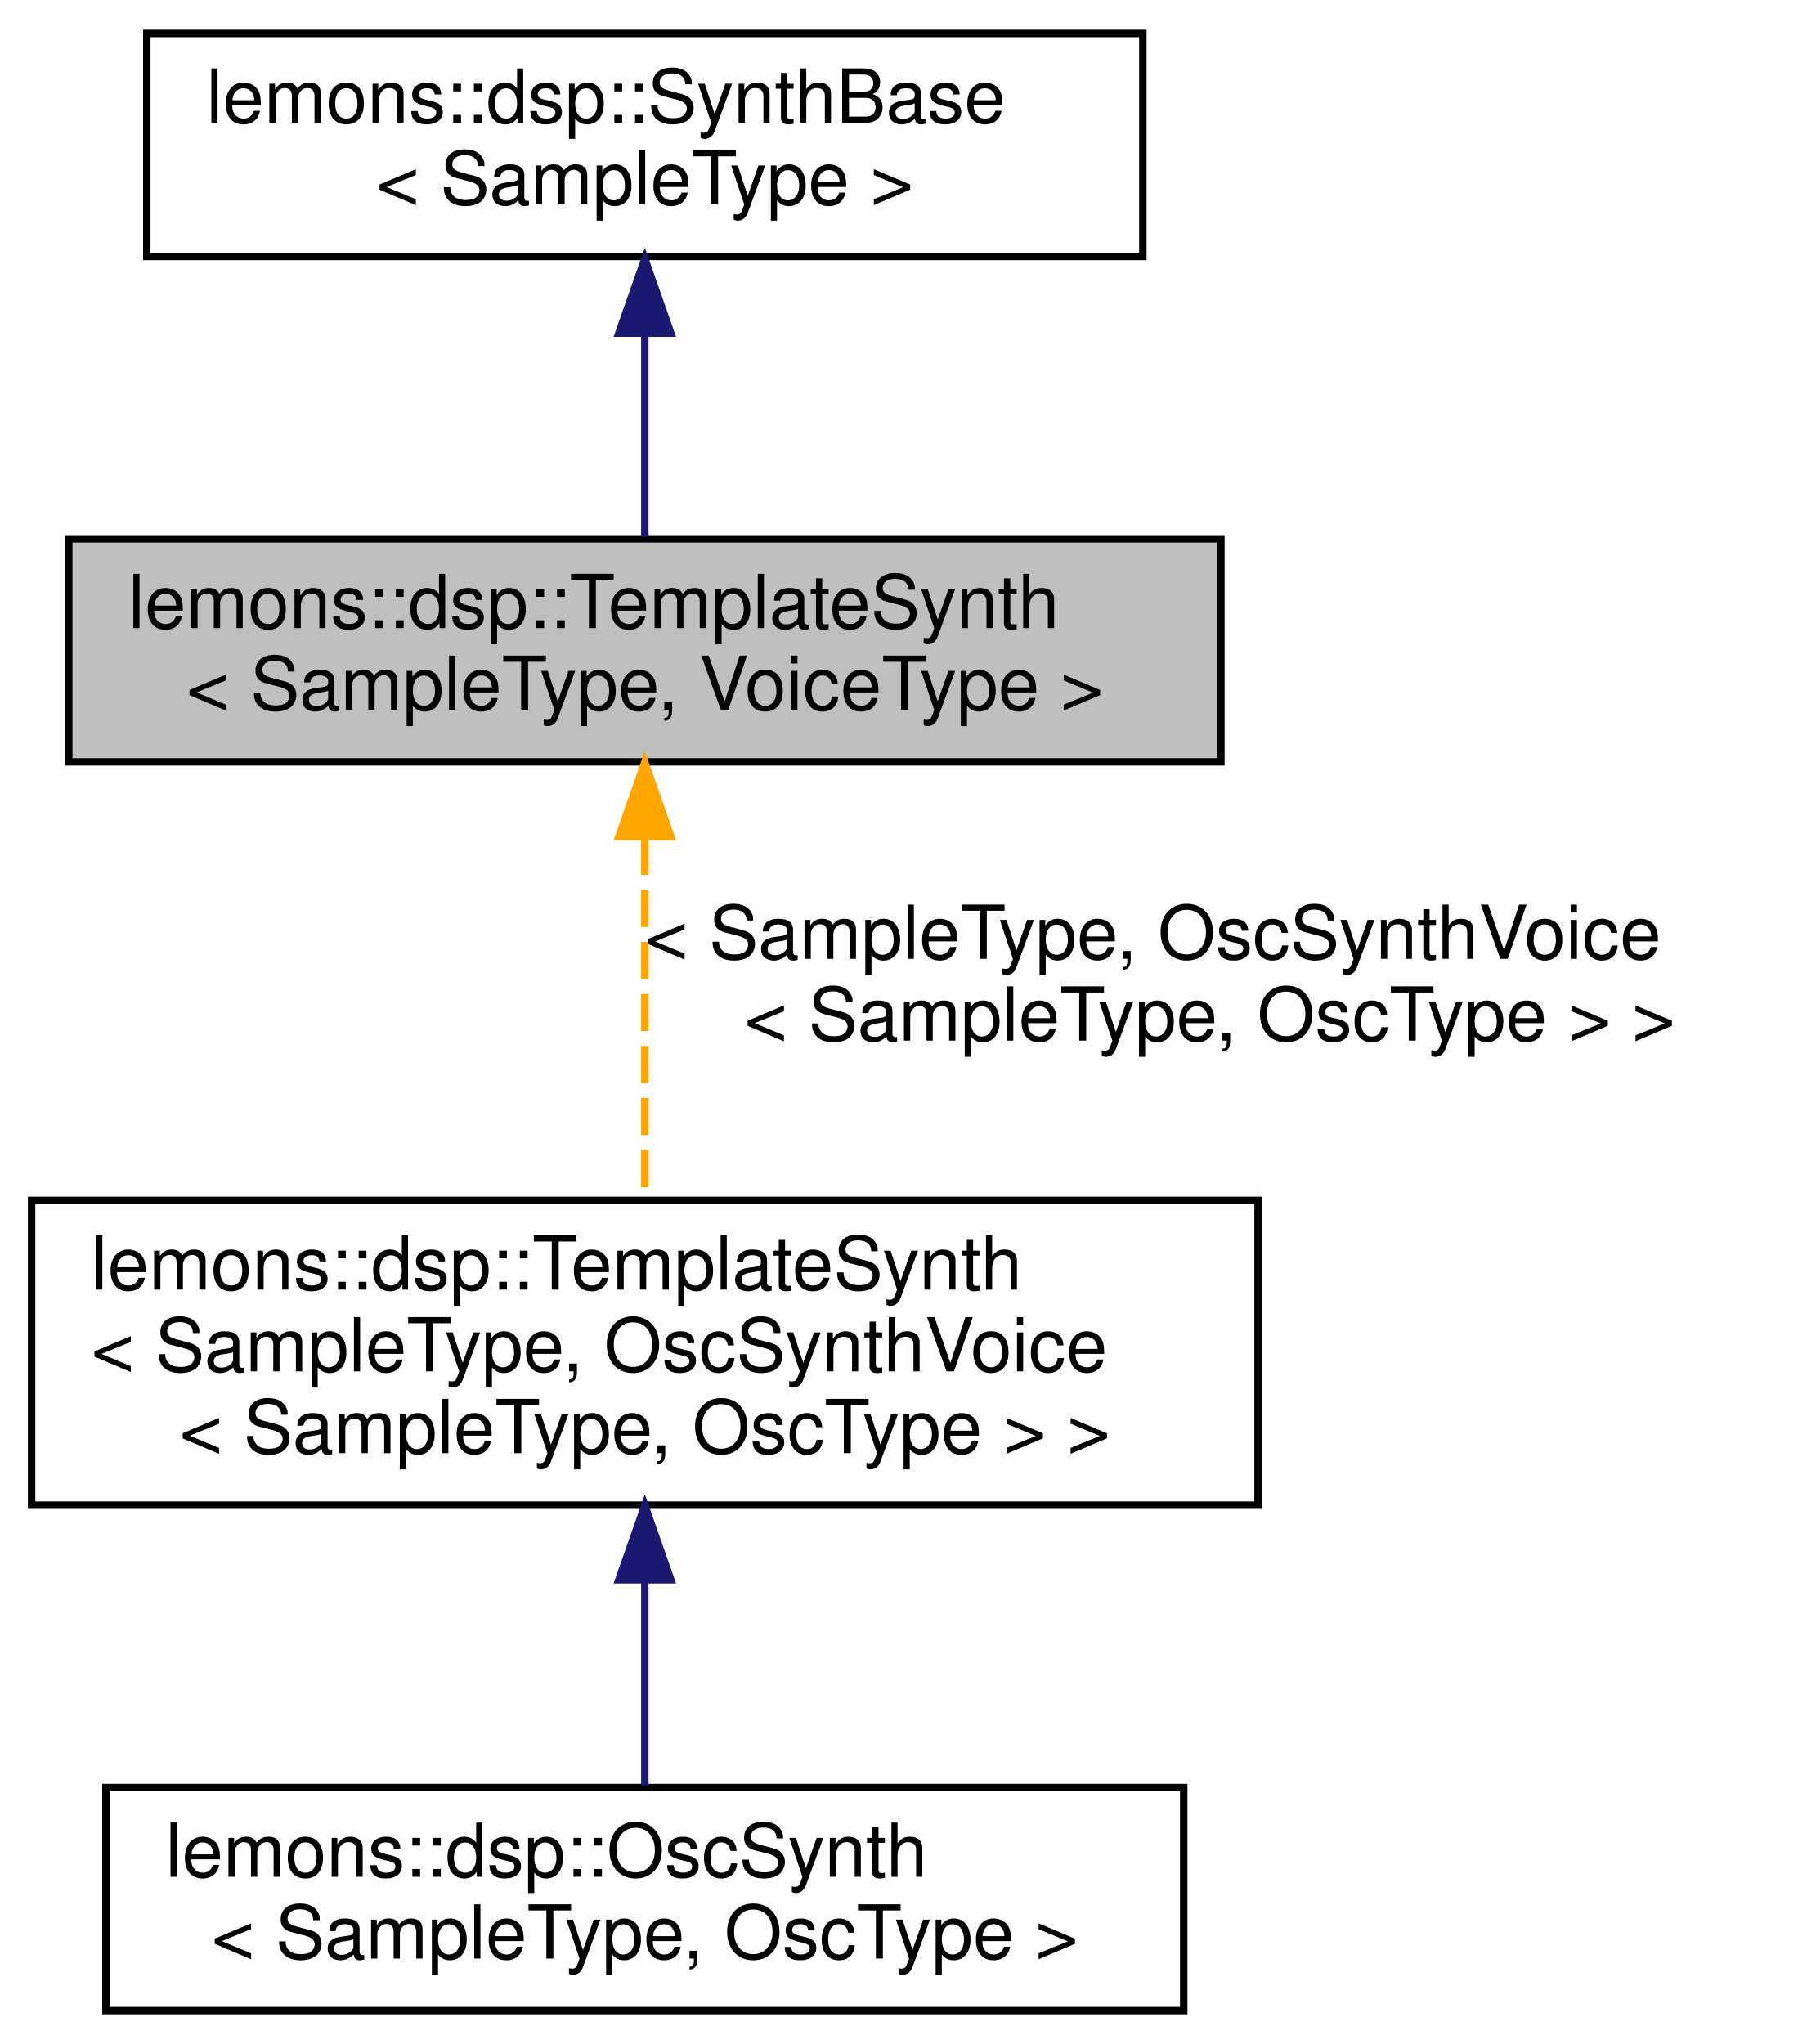
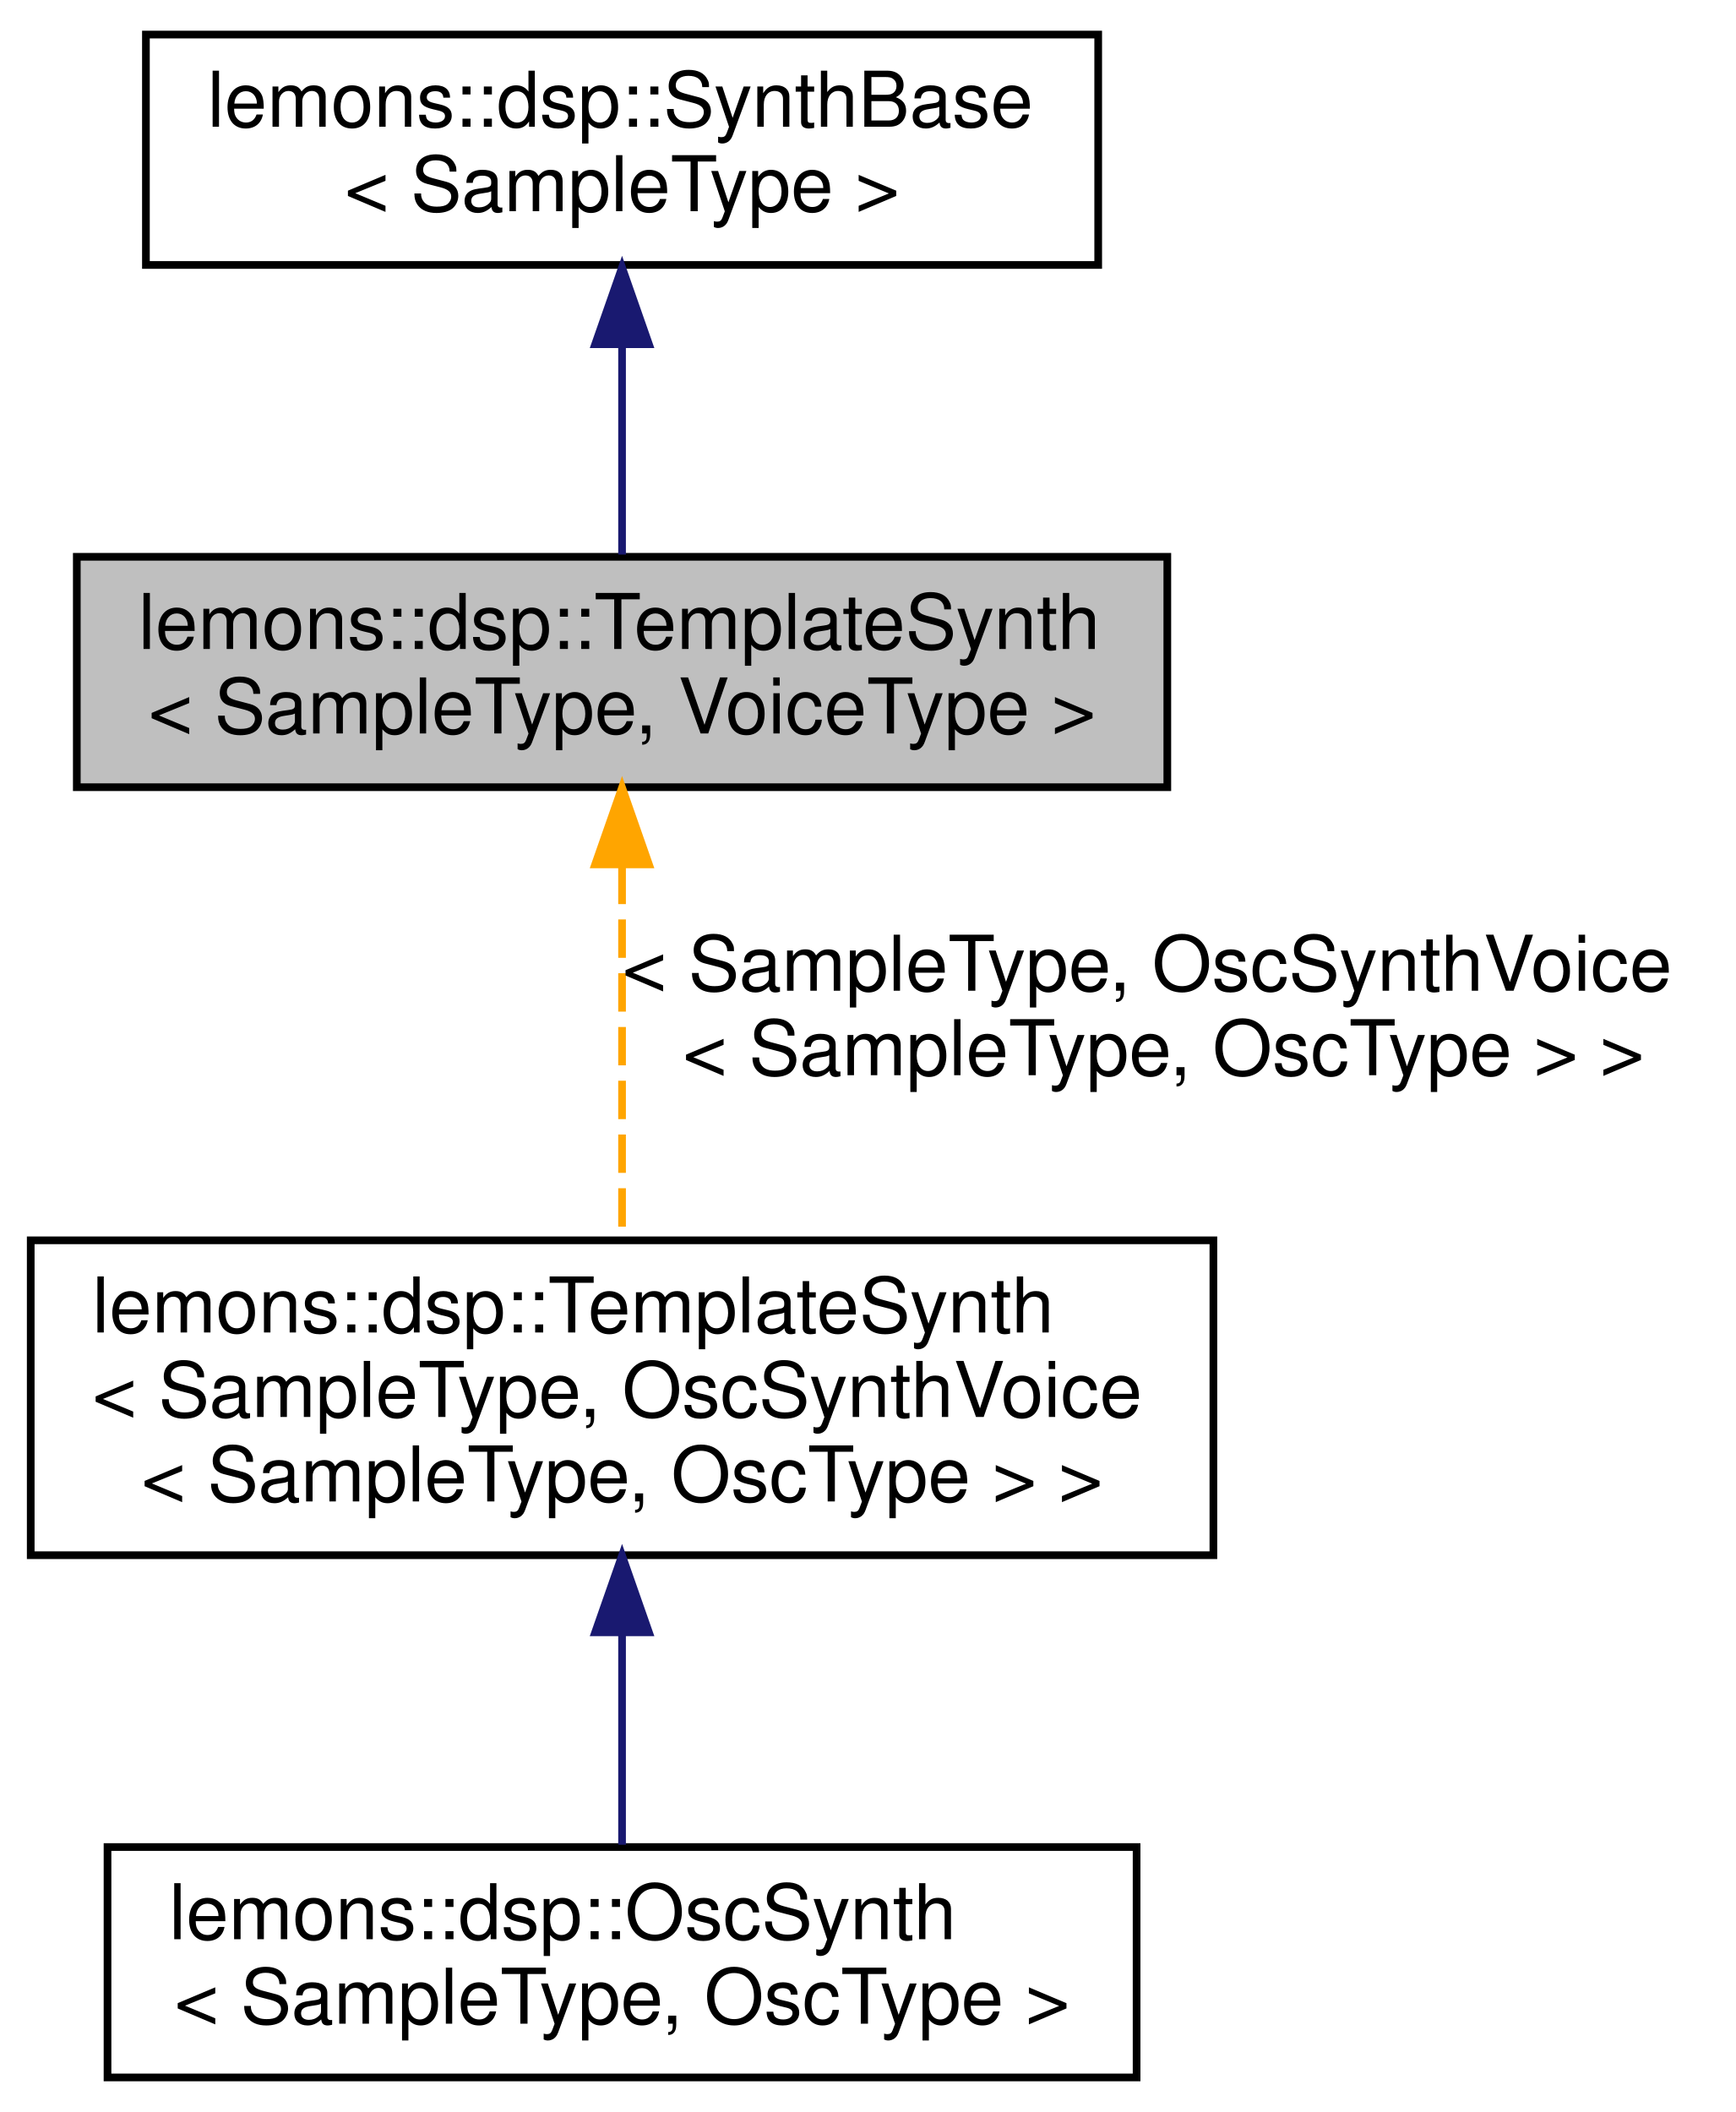
- <svg xmlns="http://www.w3.org/2000/svg" xmlns:xlink="http://www.w3.org/1999/xlink" width="243pt" height="275pt" viewBox="0.00 0.00 242.50 275.00">
+ <svg xmlns="http://www.w3.org/2000/svg" xmlns:xlink="http://www.w3.org/1999/xlink" width="226pt" height="275pt" viewBox="0.00 0.00 226.00 275.00">
  <g id="graph0" class="graph" transform="scale(1 1) rotate(0) translate(4 271)">
    <g id="node1" class="node">
      <g id="a_node1">
        <a xlink:title=" ">
-           <polygon fill="#bfbfbf" stroke="black" points="5,-168.5 5,-198.5 160,-198.5 160,-168.5 5,-168.5" />
-           <text text-anchor="start" x="13" y="-186.5" font-family="Helvetica,sans-Serif" font-size="10.00">lemons::dsp::TemplateSynth</text>
-           <text text-anchor="middle" x="82.5" y="-175.5" font-family="Helvetica,sans-Serif" font-size="10.00">&lt; SampleType, VoiceType &gt;</text>
+           <polygon fill="#bfbfbf" stroke="black" points="6,-168.5 6,-198.5 148,-198.5 148,-168.5 6,-168.5" />
+           <text text-anchor="start" x="14" y="-186.5" font-family="Helvetica,sans-Serif" font-size="10.00">lemons::dsp::TemplateSynth</text>
+           <text text-anchor="middle" x="77" y="-175.5" font-family="Helvetica,sans-Serif" font-size="10.00">&lt; SampleType, VoiceType &gt;</text>
        </a>
      </g>
    </g>
    <g id="node3" class="node">
      <g id="a_node3">
        <a xlink:href="structlemons_1_1dsp_1_1TemplateSynth.html" target="_top" xlink:title=" ">
-           <polygon fill="none" stroke="black" points="0,-68.5 0,-109.5 165,-109.5 165,-68.5 0,-68.5" />
+           <polygon fill="none" stroke="black" points="0,-68.5 0,-109.5 154,-109.5 154,-68.5 0,-68.5" />
          <text text-anchor="start" x="8" y="-97.5" font-family="Helvetica,sans-Serif" font-size="10.00">lemons::dsp::TemplateSynth</text>
          <text text-anchor="start" x="8" y="-86.5" font-family="Helvetica,sans-Serif" font-size="10.00">&lt; SampleType, OscSynthVoice</text>
-           <text text-anchor="middle" x="82.5" y="-75.5" font-family="Helvetica,sans-Serif" font-size="10.00">&lt; SampleType, OscType &gt; &gt;</text>
+           <text text-anchor="middle" x="77" y="-75.5" font-family="Helvetica,sans-Serif" font-size="10.00">&lt; SampleType, OscType &gt; &gt;</text>
        </a>
      </g>
    </g>
    <g id="edge2" class="edge">
-       <path fill="none" stroke="orange" stroke-dasharray="5,2" d="M82.5,-158.28C82.5,-143.14 82.5,-123.88 82.5,-109.68" />
-       <polygon fill="orange" stroke="orange" points="79,-158.45 82.5,-168.45 86,-158.45 79,-158.45" />
-       <text text-anchor="start" x="82.5" y="-142" font-family="Helvetica,sans-Serif" font-size="10.00"> &lt; SampleType, OscSynthVoice</text>
-       <text text-anchor="middle" x="158.5" y="-131" font-family="Helvetica,sans-Serif" font-size="10.00">&lt; SampleType, OscType &gt; &gt;</text>
+       <path fill="none" stroke="orange" stroke-dasharray="5,2" d="M77,-158.28C77,-143.14 77,-123.88 77,-109.68" />
+       <polygon fill="orange" stroke="orange" points="73.5,-158.45 77,-168.45 80.5,-158.45 73.5,-158.45" />
+       <text text-anchor="start" x="77" y="-142" font-family="Helvetica,sans-Serif" font-size="10.00"> &lt; SampleType, OscSynthVoice</text>
+       <text text-anchor="middle" x="147.5" y="-131" font-family="Helvetica,sans-Serif" font-size="10.00">&lt; SampleType, OscType &gt; &gt;</text>
    </g>
    <g id="node2" class="node">
      <g id="a_node2">
        <a xlink:href="classlemons_1_1dsp_1_1SynthBase.html" target="_top" xlink:title=" ">
-           <polygon fill="none" stroke="black" points="15.5,-236.5 15.5,-266.5 149.5,-266.5 149.5,-236.5 15.5,-236.5" />
-           <text text-anchor="start" x="23.5" y="-254.5" font-family="Helvetica,sans-Serif" font-size="10.00">lemons::dsp::SynthBase</text>
-           <text text-anchor="middle" x="82.5" y="-243.5" font-family="Helvetica,sans-Serif" font-size="10.00">&lt; SampleType &gt;</text>
+           <polygon fill="none" stroke="black" points="15,-236.5 15,-266.5 139,-266.5 139,-236.5 15,-236.5" />
+           <text text-anchor="start" x="23" y="-254.5" font-family="Helvetica,sans-Serif" font-size="10.00">lemons::dsp::SynthBase</text>
+           <text text-anchor="middle" x="77" y="-243.5" font-family="Helvetica,sans-Serif" font-size="10.00">&lt; SampleType &gt;</text>
        </a>
      </g>
    </g>
    <g id="edge1" class="edge">
-       <path fill="none" stroke="midnightblue" d="M82.5,-226.03C82.5,-216.86 82.5,-206.74 82.5,-198.79" />
-       <polygon fill="midnightblue" stroke="midnightblue" points="79,-226.18 82.5,-236.18 86,-226.18 79,-226.18" />
+       <path fill="none" stroke="midnightblue" d="M77,-226.03C77,-216.86 77,-206.74 77,-198.79" />
+       <polygon fill="midnightblue" stroke="midnightblue" points="73.5,-226.18 77,-236.18 80.5,-226.18 73.5,-226.18" />
    </g>
    <g id="node4" class="node">
      <g id="a_node4">
        <a xlink:href="structlemons_1_1dsp_1_1OscSynth.html" target="_top" xlink:title=" ">
-           <polygon fill="none" stroke="black" points="10,-0.5 10,-30.5 155,-30.5 155,-0.5 10,-0.5" />
+           <polygon fill="none" stroke="black" points="10,-0.5 10,-30.5 144,-30.5 144,-0.5 10,-0.5" />
          <text text-anchor="start" x="18" y="-18.5" font-family="Helvetica,sans-Serif" font-size="10.00">lemons::dsp::OscSynth</text>
-           <text text-anchor="middle" x="82.5" y="-7.5" font-family="Helvetica,sans-Serif" font-size="10.00">&lt; SampleType, OscType &gt;</text>
+           <text text-anchor="middle" x="77" y="-7.5" font-family="Helvetica,sans-Serif" font-size="10.00">&lt; SampleType, OscType &gt;</text>
        </a>
      </g>
    </g>
    <g id="edge3" class="edge">
-       <path fill="none" stroke="midnightblue" d="M82.5,-58.16C82.5,-48.69 82.5,-38.65 82.5,-30.8" />
-       <polygon fill="midnightblue" stroke="midnightblue" points="79,-58.46 82.5,-68.46 86,-58.46 79,-58.46" />
+       <path fill="none" stroke="midnightblue" d="M77,-58.16C77,-48.69 77,-38.65 77,-30.8" />
+       <polygon fill="midnightblue" stroke="midnightblue" points="73.5,-58.46 77,-68.46 80.5,-58.46 73.5,-58.46" />
    </g>
  </g>
</svg>
